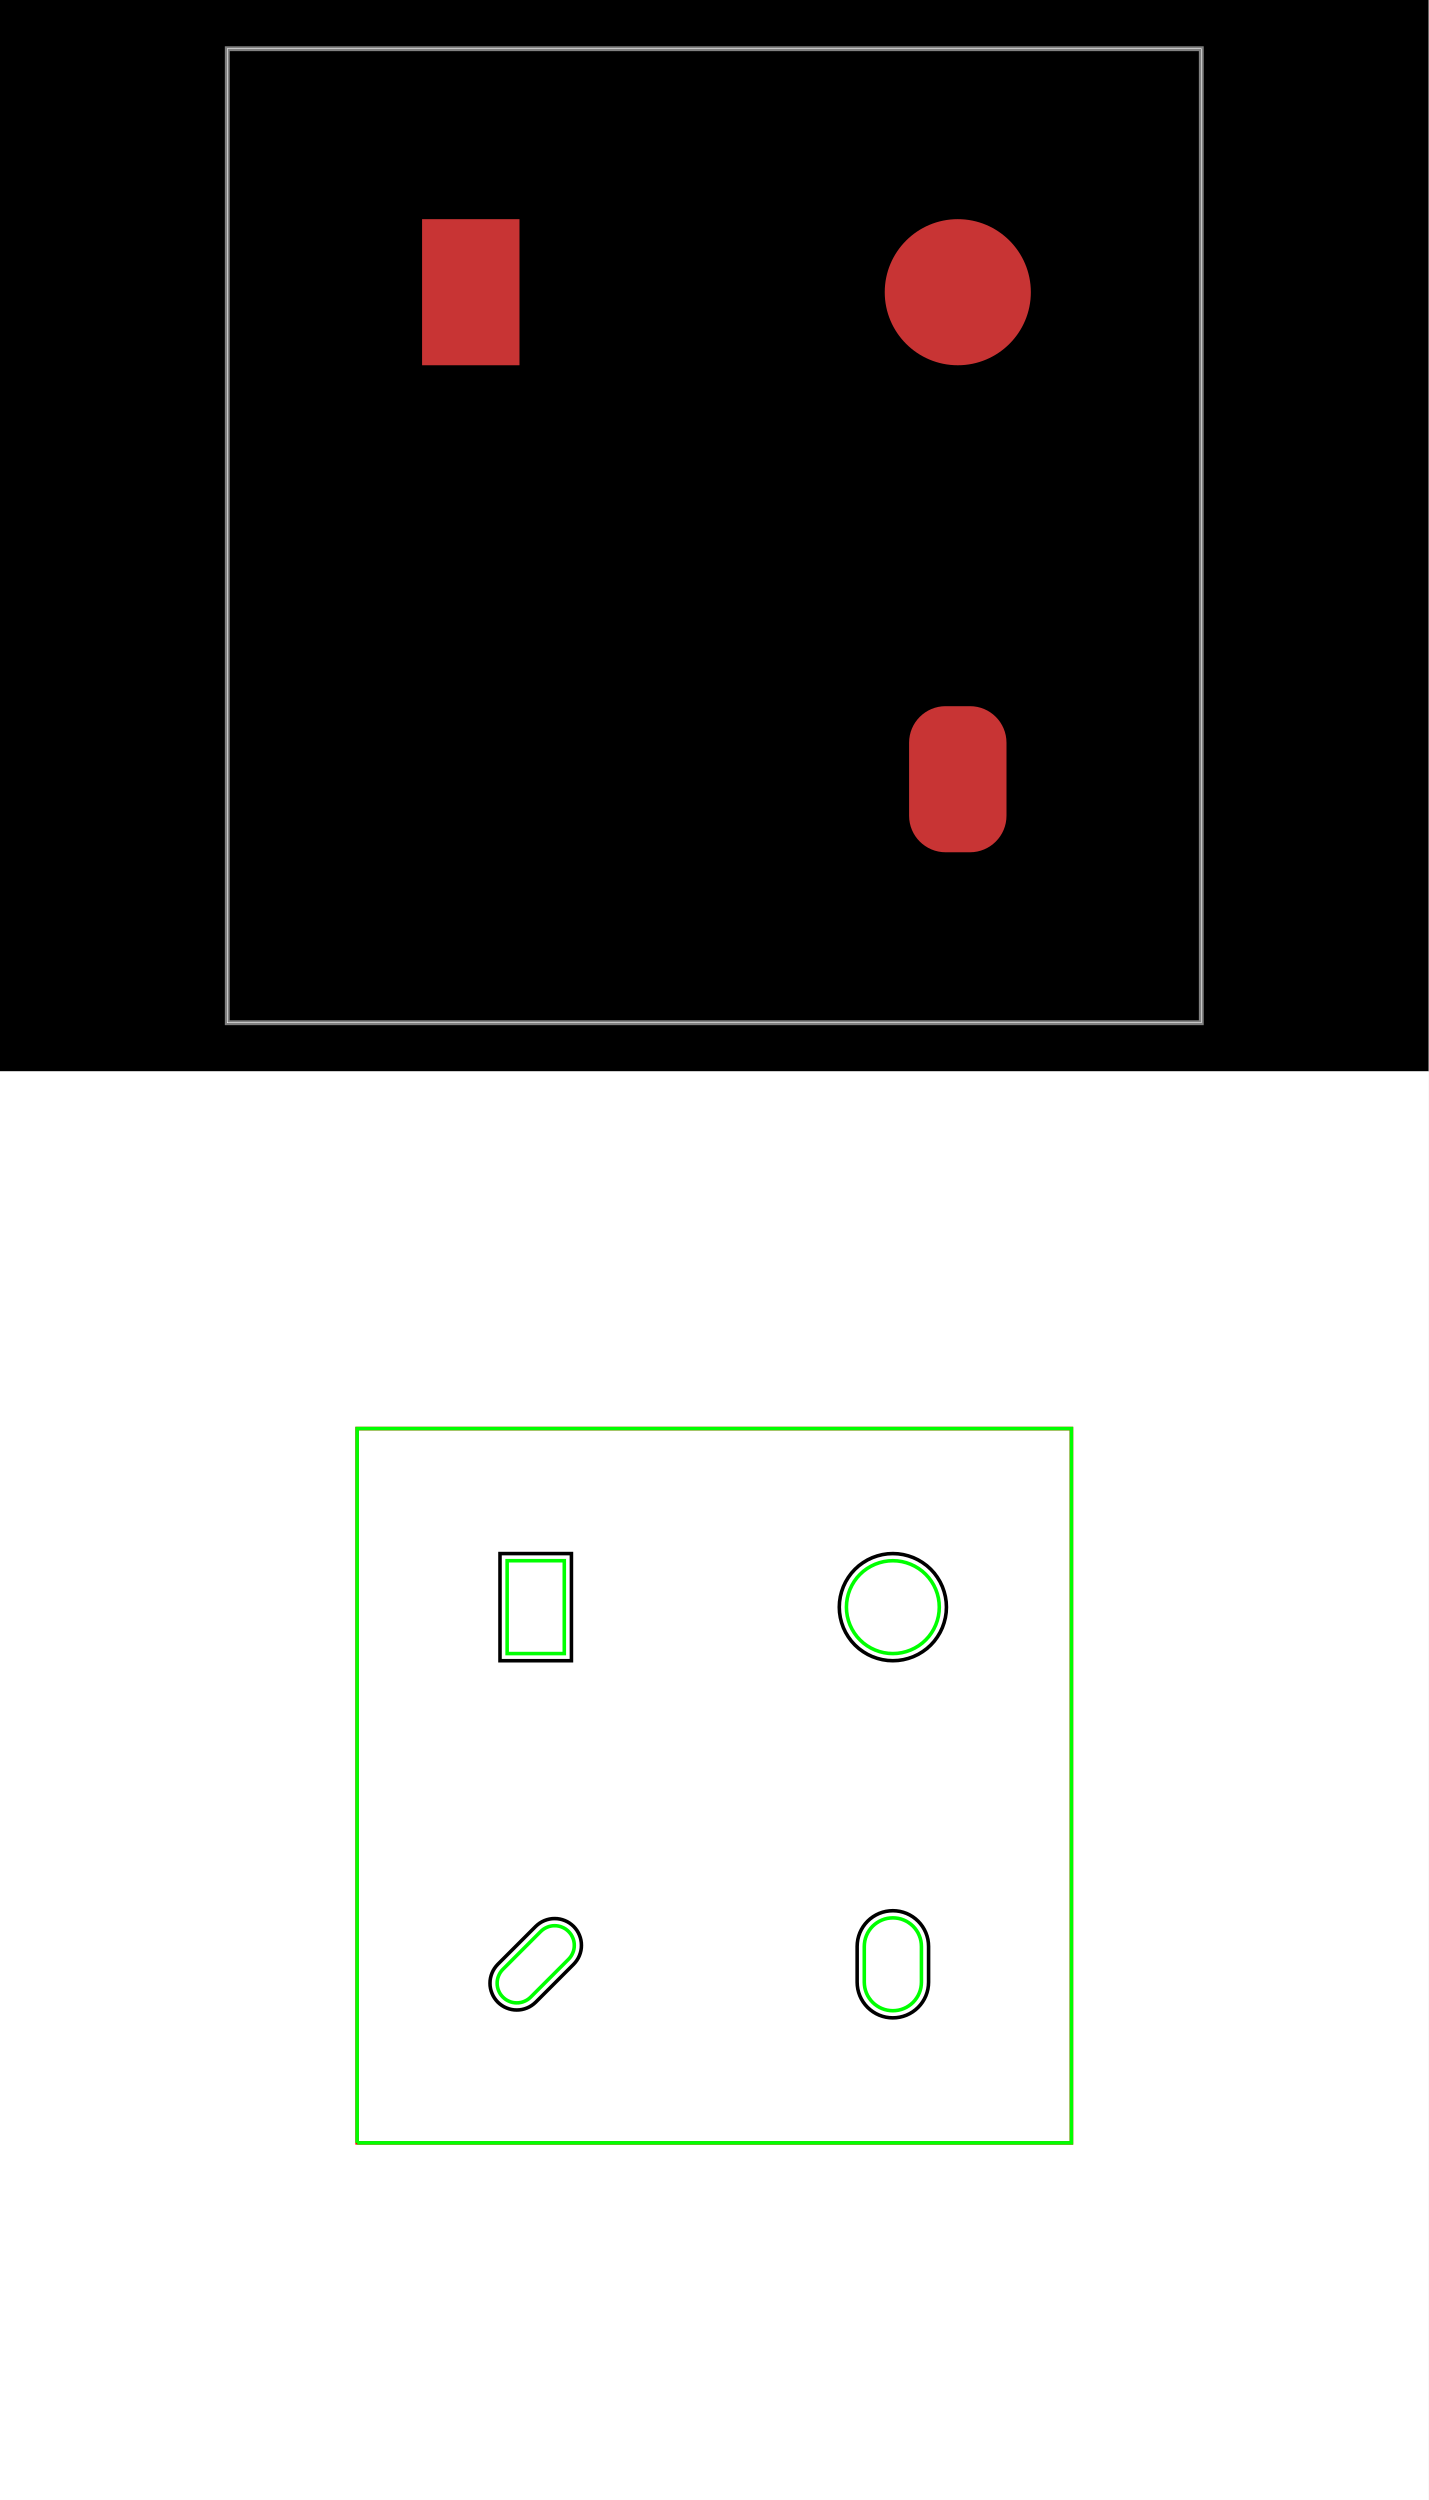
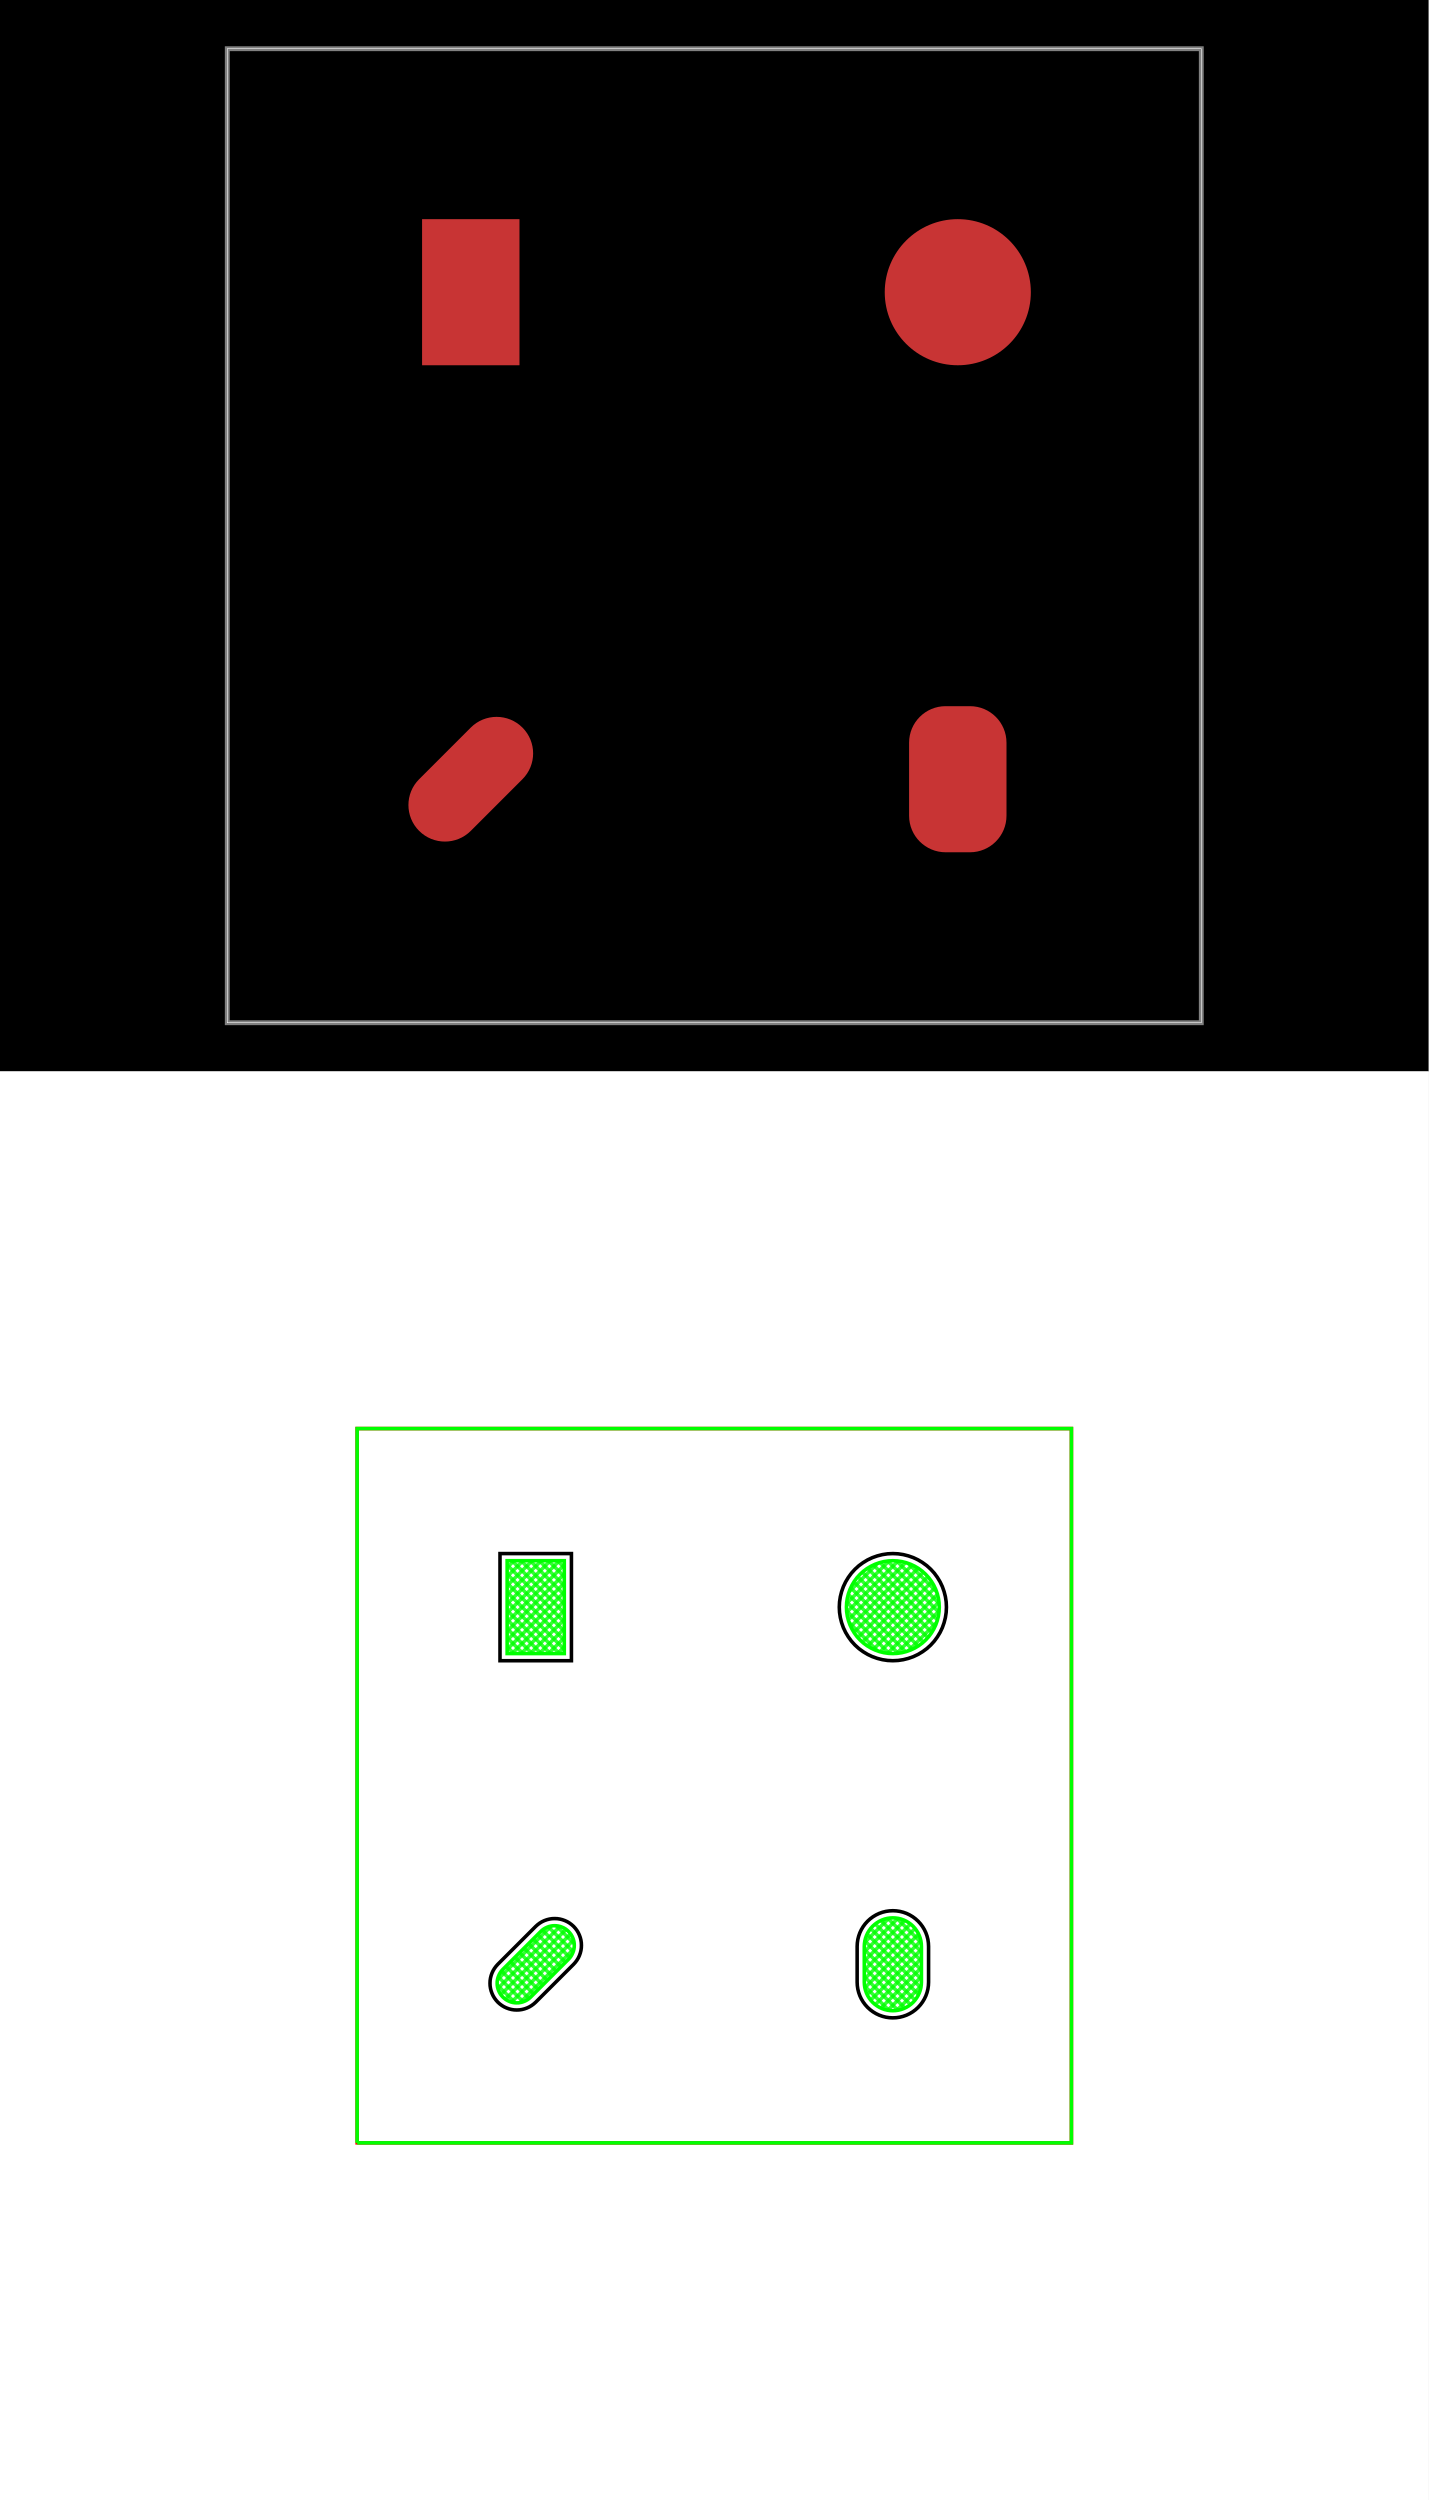
<svg xmlns="http://www.w3.org/2000/svg" width="800" height="1400" viewBox="0 0 800 1400">
  <g transform="translate(0, 0)">
    <style />
    <rect class="boundary" x="0" y="0" fill="#000" width="800" height="600" data-type="pcb_background" data-pcb-layer="global" />
    <rect class="pcb-boundary" fill="none" stroke="#fff" stroke-width="0.3" x="127.273" y="27.273" width="545.455" height="545.455" data-type="pcb_boundary" data-pcb-layer="global" />
    <path class="pcb-board" d="M 127.273 572.727 L 672.727 572.727 L 672.727 27.273 L 127.273 27.273 Z" fill="none" stroke="rgba(255, 255, 255, 0.5)" stroke-width="2.727" data-type="pcb_board" data-pcb-layer="board" />
    <rect class="pcb-pad" fill="rgb(200, 52, 52)" x="236.364" y="122.727" width="54.545" height="81.818" data-type="pcb_smtpad" data-pcb-layer="top" />
    <circle class="pcb-pad" fill="rgb(200, 52, 52)" cx="536.364" cy="163.636" r="40.909" data-type="pcb_smtpad" data-pcb-layer="top" />
+     <rect class="pcb-pad" fill="rgb(200, 52, 52)" x="-40.909" y="-20.455" width="81.818" height="40.909" rx="20.455" ry="20.455" data-type="pcb_smtpad" data-pcb-layer="top" transform="translate(263.6364 436.3636) rotate(-45)" />
    <rect class="pcb-pad" fill="rgb(200, 52, 52)" x="509.091" y="395.455" width="54.545" height="81.818" rx="20.455" ry="20.455" data-type="pcb_smtpad" data-pcb-layer="top" />
  </g>
  <g transform="translate(0, 600) scale(20, 20) translate(13.9, 20)">
    <rect x="-13.9" y="-20" width="40" height="40" fill="white" />
    <g transform="matrix(1 0 0 -1 0 0)">
      <g transform="matrix(1,0,0,1,0,0)">
        <path d="M 0.1 3.5 L 2.1 3.5 L 2.1 6.5 L 0.1 6.5 L 0.1 3.5 L 0.1 3.5 Z" fill="none" stroke="#000000" stroke-width="0.1" />
      </g>
      <g transform="matrix(1,0,0,1,0,0)">
+         <clipPath id="clip-1766780685721-v1b45nsfp__stack1">
+           <path d="M 0.3 3.7 L 1.9 3.7 L 1.9 6.3 L 0.3 6.3 L 0.3 3.7 L 0.3 3.7 Z" />
+         </clipPath>
+         <g clip-path="url(#clip-1766780685721-v1b45nsfp__stack1)">
+           <line x1="1.709" y1="3.7" x2="1.9" y2="3.891" stroke="#00FF00" stroke-width="0.1" stroke-opacity="0.8" />
+           <line x1="1.455" y1="3.7" x2="1.9" y2="4.145" stroke="#00FF00" stroke-width="0.1" stroke-opacity="0.8" />
+           <line x1="1.2" y1="3.7" x2="1.9" y2="4.4" stroke="#00FF00" stroke-width="0.1" stroke-opacity="0.8" />
+           <line x1="0.946" y1="3.7" x2="1.9" y2="4.654" stroke="#00FF00" stroke-width="0.1" stroke-opacity="0.8" />
+           <line x1="0.691" y1="3.7" x2="1.9" y2="4.909" stroke="#00FF00" stroke-width="0.1" stroke-opacity="0.8" />
+           <line x1="0.436" y1="3.7" x2="1.9" y2="5.164" stroke="#00FF00" stroke-width="0.1" stroke-opacity="0.8" />
+           <line x1="0.3" y1="3.818" x2="1.9" y2="5.418" stroke="#00FF00" stroke-width="0.1" stroke-opacity="0.8" />
+           <line x1="0.3" y1="4.073" x2="1.9" y2="5.673" stroke="#00FF00" stroke-width="0.1" stroke-opacity="0.8" />
+           <line x1="0.3" y1="4.327" x2="1.9" y2="5.927" stroke="#00FF00" stroke-width="0.1" stroke-opacity="0.8" />
+           <line x1="0.3" y1="4.582" x2="1.9" y2="6.182" stroke="#00FF00" stroke-width="0.1" stroke-opacity="0.8" />
+           <line x1="0.3" y1="4.836" x2="1.764" y2="6.3" stroke="#00FF00" stroke-width="0.1" stroke-opacity="0.8" />
+           <line x1="0.3" y1="5.091" x2="1.509" y2="6.3" stroke="#00FF00" stroke-width="0.1" stroke-opacity="0.8" />
+           <line x1="0.3" y1="5.346" x2="1.254" y2="6.3" stroke="#00FF00" stroke-width="0.1" stroke-opacity="0.8" />
+           <line x1="0.3" y1="5.6" x2="1" y2="6.3" stroke="#00FF00" stroke-width="0.1" stroke-opacity="0.8" />
+           <line x1="0.3" y1="5.855" x2="0.745" y2="6.3" stroke="#00FF00" stroke-width="0.1" stroke-opacity="0.8" />
+           <line x1="0.3" y1="6.109" x2="0.491" y2="6.3" stroke="#00FF00" stroke-width="0.1" stroke-opacity="0.8" />
+           <line x1="1.9" y1="6.109" x2="1.709" y2="6.3" stroke="#00FF00" stroke-width="0.1" stroke-opacity="0.8" />
+           <line x1="1.9" y1="5.855" x2="1.455" y2="6.3" stroke="#00FF00" stroke-width="0.1" stroke-opacity="0.8" />
+           <line x1="1.9" y1="5.6" x2="1.2" y2="6.3" stroke="#00FF00" stroke-width="0.1" stroke-opacity="0.8" />
+           <line x1="1.9" y1="5.346" x2="0.946" y2="6.3" stroke="#00FF00" stroke-width="0.1" stroke-opacity="0.8" />
+           <line x1="1.9" y1="5.091" x2="0.691" y2="6.3" stroke="#00FF00" stroke-width="0.1" stroke-opacity="0.8" />
+           <line x1="1.9" y1="4.836" x2="0.436" y2="6.3" stroke="#00FF00" stroke-width="0.1" stroke-opacity="0.8" />
+           <line x1="1.9" y1="4.582" x2="0.3" y2="6.182" stroke="#00FF00" stroke-width="0.1" stroke-opacity="0.8" />
+           <line x1="1.9" y1="4.327" x2="0.3" y2="5.927" stroke="#00FF00" stroke-width="0.1" stroke-opacity="0.8" />
+           <line x1="1.9" y1="4.073" x2="0.3" y2="5.673" stroke="#00FF00" stroke-width="0.1" stroke-opacity="0.8" />
+           <line x1="1.9" y1="3.818" x2="0.3" y2="5.418" stroke="#00FF00" stroke-width="0.1" stroke-opacity="0.8" />
+           <line x1="1.764" y1="3.7" x2="0.3" y2="5.164" stroke="#00FF00" stroke-width="0.1" stroke-opacity="0.8" />
+           <line x1="1.509" y1="3.7" x2="0.3" y2="4.909" stroke="#00FF00" stroke-width="0.1" stroke-opacity="0.8" />
+           <line x1="1.254" y1="3.7" x2="0.3" y2="4.654" stroke="#00FF00" stroke-width="0.1" stroke-opacity="0.8" />
+           <line x1="1" y1="3.7" x2="0.3" y2="4.4" stroke="#00FF00" stroke-width="0.1" stroke-opacity="0.8" />
+           <line x1="0.745" y1="3.7" x2="0.3" y2="4.145" stroke="#00FF00" stroke-width="0.1" stroke-opacity="0.8" />
+           <line x1="0.491" y1="3.7" x2="0.3" y2="3.891" stroke="#00FF00" stroke-width="0.1" stroke-opacity="0.8" />
+         </g>
        <path d="M 0.3 3.7 L 1.9 3.7 L 1.9 6.3 L 0.3 6.3 L 0.3 3.7 L 0.3 3.7 Z" fill="none" stroke="#00FF00" stroke-width="0.1" />
      </g>
      <g transform="matrix(1,0,0,1,0,0)">
        <path d="M 12.6 5 L 12.593 5.147 L 12.571 5.293 L 12.535 5.435 L 12.486 5.574 L 12.423 5.707 L 12.347 5.833 L 12.26 5.952 L 12.161 6.061 L 12.052 6.16 L 11.933 6.247 L 11.807 6.323 L 11.674 6.386 L 11.535 6.435 L 11.393 6.471 L 11.247 6.493 L 11.1 6.5 L 10.953 6.493 L 10.807 6.471 L 10.665 6.435 L 10.526 6.386 L 10.393 6.323 L 10.267 6.247 L 10.148 6.16 L 10.039 6.061 L 9.94 5.952 L 9.853 5.833 L 9.777 5.707 L 9.714 5.574 L 9.665 5.435 L 9.629 5.293 L 9.607 5.147 L 9.6 5 L 9.607 4.853 L 9.629 4.707 L 9.665 4.565 L 9.714 4.426 L 9.777 4.293 L 9.853 4.167 L 9.94 4.048 L 10.039 3.939 L 10.148 3.84 L 10.267 3.753 L 10.393 3.677 L 10.526 3.614 L 10.665 3.565 L 10.807 3.529 L 10.953 3.507 L 11.1 3.5 L 11.247 3.507 L 11.393 3.529 L 11.535 3.565 L 11.674 3.614 L 11.807 3.677 L 11.933 3.753 L 12.052 3.84 L 12.161 3.939 L 12.26 4.048 L 12.347 4.167 L 12.423 4.293 L 12.486 4.426 L 12.535 4.565 L 12.571 4.707 L 12.593 4.853 L 12.6 5 L 12.6 5 Z" fill="none" stroke="#000000" stroke-width="0.1" />
      </g>
      <g transform="matrix(1,0,0,1,0,0)">
+         <clipPath id="clip-1766780685721-8t0mq4e7u__stack1">
+           <path d="M 12.4 5 L 12.394 5.127 L 12.375 5.254 L 12.344 5.377 L 12.301 5.497 L 12.246 5.613 L 12.181 5.722 L 12.105 5.825 L 12.019 5.919 L 11.925 6.005 L 11.822 6.081 L 11.713 6.146 L 11.597 6.201 L 11.477 6.244 L 11.354 6.275 L 11.227 6.294 L 11.1 6.3 L 10.973 6.294 L 10.846 6.275 L 10.723 6.244 L 10.603 6.201 L 10.487 6.146 L 10.378 6.081 L 10.275 6.005 L 10.181 5.919 L 10.095 5.825 L 10.019 5.722 L 9.954 5.613 L 9.899 5.497 L 9.856 5.377 L 9.825 5.254 L 9.806 5.127 L 9.8 5 L 9.806 4.873 L 9.825 4.746 L 9.856 4.623 L 9.899 4.503 L 9.954 4.387 L 10.019 4.278 L 10.095 4.175 L 10.181 4.081 L 10.275 3.995 L 10.378 3.919 L 10.487 3.854 L 10.603 3.799 L 10.723 3.756 L 10.846 3.725 L 10.973 3.706 L 11.1 3.7 L 11.227 3.706 L 11.354 3.725 L 11.477 3.756 L 11.597 3.799 L 11.713 3.854 L 11.822 3.919 L 11.925 3.995 L 12.019 4.081 L 12.105 4.175 L 12.181 4.278 L 12.246 4.387 L 12.301 4.503 L 12.344 4.623 L 12.375 4.746 L 12.394 4.873 L 12.4 5 L 12.4 5 Z" />
+         </clipPath>
+         <g clip-path="url(#clip-1766780685721-8t0mq4e7u__stack1)">
+           <line x1="12.218" y1="3.7" x2="12.4" y2="3.882" stroke="#00FF00" stroke-width="0.1" stroke-opacity="0.8" />
+           <line x1="11.964" y1="3.7" x2="12.4" y2="4.136" stroke="#00FF00" stroke-width="0.1" stroke-opacity="0.8" />
+           <line x1="11.709" y1="3.7" x2="12.4" y2="4.391" stroke="#00FF00" stroke-width="0.1" stroke-opacity="0.8" />
+           <line x1="11.455" y1="3.7" x2="12.4" y2="4.645" stroke="#00FF00" stroke-width="0.1" stroke-opacity="0.8" />
+           <line x1="11.2" y1="3.7" x2="12.4" y2="4.9" stroke="#00FF00" stroke-width="0.1" stroke-opacity="0.8" />
+           <line x1="10.946" y1="3.7" x2="12.4" y2="5.154" stroke="#00FF00" stroke-width="0.1" stroke-opacity="0.8" />
+           <line x1="10.691" y1="3.7" x2="12.4" y2="5.409" stroke="#00FF00" stroke-width="0.1" stroke-opacity="0.8" />
+           <line x1="10.436" y1="3.7" x2="12.4" y2="5.664" stroke="#00FF00" stroke-width="0.1" stroke-opacity="0.8" />
+           <line x1="10.182" y1="3.7" x2="12.4" y2="5.918" stroke="#00FF00" stroke-width="0.1" stroke-opacity="0.8" />
+           <line x1="9.927" y1="3.7" x2="12.4" y2="6.173" stroke="#00FF00" stroke-width="0.1" stroke-opacity="0.8" />
+           <line x1="9.8" y1="3.827" x2="12.273" y2="6.3" stroke="#00FF00" stroke-width="0.1" stroke-opacity="0.8" />
+           <line x1="9.8" y1="4.082" x2="12.018" y2="6.3" stroke="#00FF00" stroke-width="0.1" stroke-opacity="0.8" />
+           <line x1="9.8" y1="4.336" x2="11.764" y2="6.3" stroke="#00FF00" stroke-width="0.1" stroke-opacity="0.8" />
+           <line x1="9.8" y1="4.591" x2="11.509" y2="6.3" stroke="#00FF00" stroke-width="0.1" stroke-opacity="0.8" />
+           <line x1="9.8" y1="4.846" x2="11.254" y2="6.3" stroke="#00FF00" stroke-width="0.1" stroke-opacity="0.8" />
+           <line x1="9.8" y1="5.1" x2="11" y2="6.3" stroke="#00FF00" stroke-width="0.1" stroke-opacity="0.8" />
+           <line x1="9.8" y1="5.355" x2="10.745" y2="6.3" stroke="#00FF00" stroke-width="0.1" stroke-opacity="0.8" />
+           <line x1="9.8" y1="5.609" x2="10.491" y2="6.3" stroke="#00FF00" stroke-width="0.1" stroke-opacity="0.8" />
+           <line x1="9.8" y1="5.864" x2="10.236" y2="6.3" stroke="#00FF00" stroke-width="0.1" stroke-opacity="0.8" />
+           <line x1="9.8" y1="6.118" x2="9.982" y2="6.3" stroke="#00FF00" stroke-width="0.1" stroke-opacity="0.8" />
+           <line x1="12.4" y1="6.118" x2="12.218" y2="6.3" stroke="#00FF00" stroke-width="0.1" stroke-opacity="0.8" />
+           <line x1="12.4" y1="5.864" x2="11.964" y2="6.3" stroke="#00FF00" stroke-width="0.1" stroke-opacity="0.8" />
+           <line x1="12.4" y1="5.609" x2="11.709" y2="6.3" stroke="#00FF00" stroke-width="0.1" stroke-opacity="0.8" />
+           <line x1="12.4" y1="5.355" x2="11.455" y2="6.3" stroke="#00FF00" stroke-width="0.1" stroke-opacity="0.8" />
+           <line x1="12.4" y1="5.1" x2="11.2" y2="6.3" stroke="#00FF00" stroke-width="0.1" stroke-opacity="0.8" />
+           <line x1="12.4" y1="4.846" x2="10.946" y2="6.3" stroke="#00FF00" stroke-width="0.1" stroke-opacity="0.8" />
+           <line x1="12.4" y1="4.591" x2="10.691" y2="6.3" stroke="#00FF00" stroke-width="0.1" stroke-opacity="0.8" />
+           <line x1="12.4" y1="4.336" x2="10.436" y2="6.3" stroke="#00FF00" stroke-width="0.1" stroke-opacity="0.8" />
+           <line x1="12.4" y1="4.082" x2="10.182" y2="6.3" stroke="#00FF00" stroke-width="0.1" stroke-opacity="0.8" />
+           <line x1="12.4" y1="3.827" x2="9.927" y2="6.3" stroke="#00FF00" stroke-width="0.1" stroke-opacity="0.8" />
+           <line x1="12.273" y1="3.7" x2="9.8" y2="6.173" stroke="#00FF00" stroke-width="0.1" stroke-opacity="0.8" />
+           <line x1="12.018" y1="3.7" x2="9.8" y2="5.918" stroke="#00FF00" stroke-width="0.1" stroke-opacity="0.8" />
+           <line x1="11.764" y1="3.7" x2="9.8" y2="5.664" stroke="#00FF00" stroke-width="0.1" stroke-opacity="0.8" />
+           <line x1="11.509" y1="3.7" x2="9.8" y2="5.409" stroke="#00FF00" stroke-width="0.1" stroke-opacity="0.8" />
+           <line x1="11.254" y1="3.7" x2="9.8" y2="5.154" stroke="#00FF00" stroke-width="0.1" stroke-opacity="0.8" />
+           <line x1="11" y1="3.7" x2="9.8" y2="4.9" stroke="#00FF00" stroke-width="0.1" stroke-opacity="0.8" />
+           <line x1="10.745" y1="3.7" x2="9.8" y2="4.645" stroke="#00FF00" stroke-width="0.1" stroke-opacity="0.8" />
+           <line x1="10.491" y1="3.7" x2="9.8" y2="4.391" stroke="#00FF00" stroke-width="0.1" stroke-opacity="0.8" />
+           <line x1="10.236" y1="3.7" x2="9.8" y2="4.136" stroke="#00FF00" stroke-width="0.1" stroke-opacity="0.8" />
+           <line x1="9.982" y1="3.7" x2="9.8" y2="3.882" stroke="#00FF00" stroke-width="0.1" stroke-opacity="0.8" />
+         </g>
        <path d="M 12.4 5 L 12.394 5.127 L 12.375 5.254 L 12.344 5.377 L 12.301 5.497 L 12.246 5.613 L 12.181 5.722 L 12.105 5.825 L 12.019 5.919 L 11.925 6.005 L 11.822 6.081 L 11.713 6.146 L 11.597 6.201 L 11.477 6.244 L 11.354 6.275 L 11.227 6.294 L 11.1 6.3 L 10.973 6.294 L 10.846 6.275 L 10.723 6.244 L 10.603 6.201 L 10.487 6.146 L 10.378 6.081 L 10.275 6.005 L 10.181 5.919 L 10.095 5.825 L 10.019 5.722 L 9.954 5.613 L 9.899 5.497 L 9.856 5.377 L 9.825 5.254 L 9.806 5.127 L 9.8 5 L 9.806 4.873 L 9.825 4.746 L 9.856 4.623 L 9.899 4.503 L 9.954 4.387 L 10.019 4.278 L 10.095 4.175 L 10.181 4.081 L 10.275 3.995 L 10.378 3.919 L 10.487 3.854 L 10.603 3.799 L 10.723 3.756 L 10.846 3.725 L 10.973 3.706 L 11.1 3.7 L 11.227 3.706 L 11.354 3.725 L 11.477 3.756 L 11.597 3.799 L 11.713 3.854 L 11.822 3.919 L 11.925 3.995 L 12.019 4.081 L 12.105 4.175 L 12.181 4.278 L 12.246 4.387 L 12.301 4.503 L 12.344 4.623 L 12.375 4.746 L 12.394 4.873 L 12.4 5 L 12.4 5 Z" fill="none" stroke="#00FF00" stroke-width="0.1" />
      </g>
      <g transform="matrix(1,0,0,1,0,0)">
        <path d="M 2.161 -5 L 2.21 -4.945 L 2.254 -4.886 L 2.292 -4.823 L 2.323 -4.757 L 2.348 -4.687 L 2.366 -4.616 L 2.377 -4.543 L 2.38 -4.47 L 2.377 -4.396 L 2.366 -4.323 L 2.348 -4.252 L 2.323 -4.183 L 2.292 -4.116 L 2.254 -4.053 L 2.21 -3.994 L 2.161 -3.939 L 2.106 -3.89 L 2.047 -3.846 L 1.984 -3.808 L 1.917 -3.777 L 1.848 -3.752 L 1.777 -3.734 L 1.704 -3.723 L 1.63 -3.72 L 1.557 -3.723 L 1.484 -3.734 L 1.413 -3.752 L 1.343 -3.777 L 1.277 -3.808 L 1.214 -3.846 L 1.155 -3.89 L 1.1 -3.939 L 0.039 -5 L 0.039 -5 L -0.01 -5.055 L -0.054 -5.114 L -0.092 -5.177 L -0.123 -5.243 L -0.148 -5.313 L -0.166 -5.384 L -0.177 -5.457 L -0.18 -5.53 L -0.177 -5.604 L -0.166 -5.677 L -0.148 -5.748 L -0.123 -5.817 L -0.092 -5.884 L -0.054 -5.947 L -0.01 -6.006 L 0.039 -6.061 L 0.094 -6.11 L 0.153 -6.154 L 0.216 -6.192 L 0.283 -6.223 L 0.352 -6.248 L 0.423 -6.266 L 0.496 -6.277 L 0.57 -6.28 L 0.643 -6.277 L 0.716 -6.266 L 0.787 -6.248 L 0.857 -6.223 L 0.923 -6.192 L 0.986 -6.154 L 1.045 -6.11 L 1.1 -6.061 L 2.161 -5 L 2.161 -5 L 2.161 -5 Z" fill="none" stroke="#000000" stroke-width="0.1" />
      </g>
      <g transform="matrix(1,0,0,1,0,0)">
+         <clipPath id="clip-1766780685721-39bwu2g9u__stack1">
+           <path d="M 2.019 -4.859 L 2.055 -4.819 L 2.088 -4.775 L 2.115 -4.729 L 2.138 -4.68 L 2.157 -4.629 L 2.17 -4.577 L 2.178 -4.524 L 2.18 -4.47 L 2.178 -4.416 L 2.17 -4.362 L 2.157 -4.31 L 2.138 -4.259 L 2.115 -4.21 L 2.088 -4.164 L 2.055 -4.121 L 2.019 -4.081 L 1.979 -4.045 L 1.936 -4.012 L 1.89 -3.985 L 1.841 -3.962 L 1.79 -3.943 L 1.738 -3.93 L 1.684 -3.922 L 1.63 -3.92 L 1.576 -3.922 L 1.523 -3.93 L 1.471 -3.943 L 1.42 -3.962 L 1.371 -3.985 L 1.325 -4.012 L 1.281 -4.045 L 1.241 -4.081 L 0.181 -5.141 L 0.181 -5.141 L 0.145 -5.181 L 0.112 -5.225 L 0.085 -5.271 L 0.062 -5.32 L 0.043 -5.371 L 0.03 -5.423 L 0.022 -5.476 L 0.02 -5.53 L 0.022 -5.584 L 0.03 -5.638 L 0.043 -5.69 L 0.062 -5.741 L 0.085 -5.79 L 0.112 -5.836 L 0.145 -5.879 L 0.181 -5.919 L 0.221 -5.955 L 0.264 -5.988 L 0.31 -6.015 L 0.359 -6.038 L 0.41 -6.057 L 0.462 -6.07 L 0.516 -6.078 L 0.57 -6.08 L 0.624 -6.078 L 0.677 -6.07 L 0.729 -6.057 L 0.78 -6.038 L 0.829 -6.015 L 0.875 -5.988 L 0.919 -5.955 L 0.959 -5.919 L 2.019 -4.859 L 2.019 -4.859 L 2.019 -4.859 Z" />
+         </clipPath>
+         <g clip-path="url(#clip-1766780685721-39bwu2g9u__stack1)">
+           <line x1="1.929" y1="-6.08" x2="2.18" y2="-5.829" stroke="#00FF00" stroke-width="0.1" stroke-opacity="0.8" />
+           <line x1="1.674" y1="-6.08" x2="2.18" y2="-5.574" stroke="#00FF00" stroke-width="0.1" stroke-opacity="0.8" />
+           <line x1="1.42" y1="-6.08" x2="2.18" y2="-5.32" stroke="#00FF00" stroke-width="0.1" stroke-opacity="0.8" />
+           <line x1="1.165" y1="-6.08" x2="2.18" y2="-5.065" stroke="#00FF00" stroke-width="0.1" stroke-opacity="0.8" />
+           <line x1="0.911" y1="-6.08" x2="2.18" y2="-4.811" stroke="#00FF00" stroke-width="0.1" stroke-opacity="0.8" />
+           <line x1="0.656" y1="-6.08" x2="2.18" y2="-4.556" stroke="#00FF00" stroke-width="0.1" stroke-opacity="0.8" />
+           <line x1="0.402" y1="-6.08" x2="2.18" y2="-4.302" stroke="#00FF00" stroke-width="0.1" stroke-opacity="0.8" />
+           <line x1="0.147" y1="-6.08" x2="2.18" y2="-4.047" stroke="#00FF00" stroke-width="0.1" stroke-opacity="0.8" />
+           <line x1="0.02" y1="-5.953" x2="2.053" y2="-3.92" stroke="#00FF00" stroke-width="0.1" stroke-opacity="0.8" />
+           <line x1="0.02" y1="-5.698" x2="1.798" y2="-3.92" stroke="#00FF00" stroke-width="0.1" stroke-opacity="0.8" />
+           <line x1="0.02" y1="-5.444" x2="1.544" y2="-3.92" stroke="#00FF00" stroke-width="0.1" stroke-opacity="0.8" />
+           <line x1="0.02" y1="-5.189" x2="1.289" y2="-3.92" stroke="#00FF00" stroke-width="0.1" stroke-opacity="0.8" />
+           <line x1="0.02" y1="-4.935" x2="1.035" y2="-3.92" stroke="#00FF00" stroke-width="0.1" stroke-opacity="0.8" />
+           <line x1="0.02" y1="-4.68" x2="0.78" y2="-3.92" stroke="#00FF00" stroke-width="0.1" stroke-opacity="0.8" />
+           <line x1="0.02" y1="-4.426" x2="0.526" y2="-3.92" stroke="#00FF00" stroke-width="0.1" stroke-opacity="0.8" />
+           <line x1="0.02" y1="-4.171" x2="0.271" y2="-3.92" stroke="#00FF00" stroke-width="0.1" stroke-opacity="0.8" />
+           <line x1="2.18" y1="-4.171" x2="1.929" y2="-3.92" stroke="#00FF00" stroke-width="0.1" stroke-opacity="0.8" />
+           <line x1="2.18" y1="-4.426" x2="1.674" y2="-3.92" stroke="#00FF00" stroke-width="0.1" stroke-opacity="0.8" />
+           <line x1="2.18" y1="-4.68" x2="1.42" y2="-3.92" stroke="#00FF00" stroke-width="0.1" stroke-opacity="0.8" />
+           <line x1="2.18" y1="-4.935" x2="1.165" y2="-3.92" stroke="#00FF00" stroke-width="0.1" stroke-opacity="0.8" />
+           <line x1="2.18" y1="-5.189" x2="0.911" y2="-3.92" stroke="#00FF00" stroke-width="0.1" stroke-opacity="0.8" />
+           <line x1="2.18" y1="-5.444" x2="0.656" y2="-3.92" stroke="#00FF00" stroke-width="0.1" stroke-opacity="0.8" />
+           <line x1="2.18" y1="-5.698" x2="0.402" y2="-3.92" stroke="#00FF00" stroke-width="0.1" stroke-opacity="0.8" />
+           <line x1="2.18" y1="-5.953" x2="0.147" y2="-3.92" stroke="#00FF00" stroke-width="0.1" stroke-opacity="0.8" />
+           <line x1="2.053" y1="-6.08" x2="0.02" y2="-4.047" stroke="#00FF00" stroke-width="0.1" stroke-opacity="0.8" />
+           <line x1="1.798" y1="-6.08" x2="0.02" y2="-4.302" stroke="#00FF00" stroke-width="0.1" stroke-opacity="0.8" />
+           <line x1="1.544" y1="-6.08" x2="0.02" y2="-4.556" stroke="#00FF00" stroke-width="0.1" stroke-opacity="0.8" />
+           <line x1="1.289" y1="-6.08" x2="0.02" y2="-4.811" stroke="#00FF00" stroke-width="0.1" stroke-opacity="0.8" />
+           <line x1="1.035" y1="-6.08" x2="0.02" y2="-5.065" stroke="#00FF00" stroke-width="0.1" stroke-opacity="0.8" />
+           <line x1="0.78" y1="-6.08" x2="0.02" y2="-5.32" stroke="#00FF00" stroke-width="0.1" stroke-opacity="0.8" />
+           <line x1="0.526" y1="-6.08" x2="0.02" y2="-5.574" stroke="#00FF00" stroke-width="0.1" stroke-opacity="0.8" />
+           <line x1="0.271" y1="-6.08" x2="0.02" y2="-5.829" stroke="#00FF00" stroke-width="0.1" stroke-opacity="0.8" />
+         </g>
        <path d="M 2.019 -4.859 L 2.055 -4.819 L 2.088 -4.775 L 2.115 -4.729 L 2.138 -4.68 L 2.157 -4.629 L 2.17 -4.577 L 2.178 -4.524 L 2.18 -4.47 L 2.178 -4.416 L 2.17 -4.362 L 2.157 -4.31 L 2.138 -4.259 L 2.115 -4.21 L 2.088 -4.164 L 2.055 -4.121 L 2.019 -4.081 L 1.979 -4.045 L 1.936 -4.012 L 1.89 -3.985 L 1.841 -3.962 L 1.79 -3.943 L 1.738 -3.93 L 1.684 -3.922 L 1.63 -3.92 L 1.576 -3.922 L 1.523 -3.93 L 1.471 -3.943 L 1.42 -3.962 L 1.371 -3.985 L 1.325 -4.012 L 1.281 -4.045 L 1.241 -4.081 L 0.181 -5.141 L 0.181 -5.141 L 0.145 -5.181 L 0.112 -5.225 L 0.085 -5.271 L 0.062 -5.32 L 0.043 -5.371 L 0.03 -5.423 L 0.022 -5.476 L 0.02 -5.53 L 0.022 -5.584 L 0.03 -5.638 L 0.043 -5.69 L 0.062 -5.741 L 0.085 -5.79 L 0.112 -5.836 L 0.145 -5.879 L 0.181 -5.919 L 0.221 -5.955 L 0.264 -5.988 L 0.31 -6.015 L 0.359 -6.038 L 0.41 -6.057 L 0.462 -6.07 L 0.516 -6.078 L 0.57 -6.08 L 0.624 -6.078 L 0.677 -6.07 L 0.729 -6.057 L 0.78 -6.038 L 0.829 -6.015 L 0.875 -5.988 L 0.919 -5.955 L 0.959 -5.919 L 2.019 -4.859 L 2.019 -4.859 L 2.019 -4.859 Z" fill="none" stroke="#00FF00" stroke-width="0.1" />
      </g>
      <g transform="matrix(1,0,0,1,0,0)">
        <path d="M 10.1 -5.5 L 10.105 -5.598 L 10.119 -5.695 L 10.143 -5.79 L 10.176 -5.883 L 10.218 -5.971 L 10.269 -6.056 L 10.327 -6.134 L 10.393 -6.207 L 10.466 -6.273 L 10.544 -6.331 L 10.629 -6.382 L 10.717 -6.424 L 10.81 -6.457 L 10.905 -6.481 L 11.002 -6.495 L 11.1 -6.5 L 11.198 -6.495 L 11.295 -6.481 L 11.39 -6.457 L 11.483 -6.424 L 11.571 -6.382 L 11.656 -6.331 L 11.734 -6.273 L 11.807 -6.207 L 11.873 -6.134 L 11.931 -6.056 L 11.982 -5.971 L 12.024 -5.883 L 12.057 -5.79 L 12.081 -5.695 L 12.095 -5.598 L 12.1 -5.5 L 12.1 -4.5 L 12.1 -4.5 L 12.095 -4.402 L 12.081 -4.305 L 12.057 -4.21 L 12.024 -4.117 L 11.982 -4.029 L 11.931 -3.944 L 11.873 -3.866 L 11.807 -3.793 L 11.734 -3.727 L 11.656 -3.669 L 11.571 -3.618 L 11.483 -3.576 L 11.39 -3.543 L 11.295 -3.519 L 11.198 -3.505 L 11.1 -3.5 L 11.002 -3.505 L 10.905 -3.519 L 10.81 -3.543 L 10.717 -3.576 L 10.629 -3.618 L 10.544 -3.669 L 10.466 -3.727 L 10.393 -3.793 L 10.327 -3.866 L 10.269 -3.944 L 10.218 -4.029 L 10.176 -4.117 L 10.143 -4.21 L 10.119 -4.305 L 10.105 -4.402 L 10.1 -4.5 L 10.1 -5.5 L 10.1 -5.5 L 10.1 -5.5 Z" fill="none" stroke="#000000" stroke-width="0.1" />
      </g>
      <g transform="matrix(1,0,0,1,0,0)">
+         <clipPath id="clip-1766780685721-i1i7k4agw__stack1">
+           <path d="M 10.3 -5.5 L 10.304 -5.578 L 10.315 -5.656 L 10.334 -5.732 L 10.361 -5.806 L 10.394 -5.877 L 10.435 -5.944 L 10.482 -6.008 L 10.534 -6.066 L 10.592 -6.118 L 10.656 -6.165 L 10.723 -6.206 L 10.794 -6.239 L 10.868 -6.266 L 10.944 -6.285 L 11.022 -6.296 L 11.1 -6.3 L 11.178 -6.296 L 11.256 -6.285 L 11.332 -6.266 L 11.406 -6.239 L 11.477 -6.206 L 11.544 -6.165 L 11.608 -6.118 L 11.666 -6.066 L 11.718 -6.008 L 11.765 -5.944 L 11.806 -5.877 L 11.839 -5.806 L 11.866 -5.732 L 11.885 -5.656 L 11.896 -5.578 L 11.9 -5.5 L 11.9 -4.5 L 11.9 -4.5 L 11.896 -4.422 L 11.885 -4.344 L 11.866 -4.268 L 11.839 -4.194 L 11.806 -4.123 L 11.765 -4.056 L 11.718 -3.992 L 11.666 -3.934 L 11.608 -3.882 L 11.544 -3.835 L 11.477 -3.794 L 11.406 -3.761 L 11.332 -3.734 L 11.256 -3.715 L 11.178 -3.704 L 11.1 -3.7 L 11.022 -3.704 L 10.944 -3.715 L 10.868 -3.734 L 10.794 -3.761 L 10.723 -3.794 L 10.656 -3.835 L 10.592 -3.882 L 10.534 -3.934 L 10.482 -3.992 L 10.435 -4.056 L 10.394 -4.123 L 10.361 -4.194 L 10.334 -4.268 L 10.315 -4.344 L 10.304 -4.422 L 10.3 -4.5 L 10.3 -5.5 L 10.3 -5.5 L 10.3 -5.5 Z" />
+         </clipPath>
+         <g clip-path="url(#clip-1766780685721-i1i7k4agw__stack1)">
+           <line x1="11.709" y1="-6.3" x2="11.9" y2="-6.109" stroke="#00FF00" stroke-width="0.1" stroke-opacity="0.8" />
+           <line x1="11.455" y1="-6.3" x2="11.9" y2="-5.855" stroke="#00FF00" stroke-width="0.1" stroke-opacity="0.8" />
+           <line x1="11.2" y1="-6.3" x2="11.9" y2="-5.6" stroke="#00FF00" stroke-width="0.1" stroke-opacity="0.8" />
+           <line x1="10.946" y1="-6.3" x2="11.9" y2="-5.346" stroke="#00FF00" stroke-width="0.1" stroke-opacity="0.8" />
+           <line x1="10.691" y1="-6.3" x2="11.9" y2="-5.091" stroke="#00FF00" stroke-width="0.1" stroke-opacity="0.8" />
+           <line x1="10.436" y1="-6.3" x2="11.9" y2="-4.836" stroke="#00FF00" stroke-width="0.1" stroke-opacity="0.8" />
+           <line x1="10.3" y1="-6.182" x2="11.9" y2="-4.582" stroke="#00FF00" stroke-width="0.1" stroke-opacity="0.8" />
+           <line x1="10.3" y1="-5.927" x2="11.9" y2="-4.327" stroke="#00FF00" stroke-width="0.1" stroke-opacity="0.8" />
+           <line x1="10.3" y1="-5.673" x2="11.9" y2="-4.073" stroke="#00FF00" stroke-width="0.1" stroke-opacity="0.8" />
+           <line x1="10.3" y1="-5.418" x2="11.9" y2="-3.818" stroke="#00FF00" stroke-width="0.1" stroke-opacity="0.8" />
+           <line x1="10.3" y1="-5.164" x2="11.764" y2="-3.7" stroke="#00FF00" stroke-width="0.1" stroke-opacity="0.8" />
+           <line x1="10.3" y1="-4.909" x2="11.509" y2="-3.7" stroke="#00FF00" stroke-width="0.1" stroke-opacity="0.8" />
+           <line x1="10.3" y1="-4.654" x2="11.254" y2="-3.7" stroke="#00FF00" stroke-width="0.1" stroke-opacity="0.8" />
+           <line x1="10.3" y1="-4.4" x2="11" y2="-3.7" stroke="#00FF00" stroke-width="0.1" stroke-opacity="0.8" />
+           <line x1="10.3" y1="-4.145" x2="10.745" y2="-3.7" stroke="#00FF00" stroke-width="0.1" stroke-opacity="0.8" />
+           <line x1="10.3" y1="-3.891" x2="10.491" y2="-3.7" stroke="#00FF00" stroke-width="0.1" stroke-opacity="0.8" />
+           <line x1="11.9" y1="-3.891" x2="11.709" y2="-3.7" stroke="#00FF00" stroke-width="0.1" stroke-opacity="0.8" />
+           <line x1="11.9" y1="-4.145" x2="11.455" y2="-3.7" stroke="#00FF00" stroke-width="0.1" stroke-opacity="0.8" />
+           <line x1="11.9" y1="-4.4" x2="11.2" y2="-3.7" stroke="#00FF00" stroke-width="0.1" stroke-opacity="0.8" />
+           <line x1="11.9" y1="-4.654" x2="10.946" y2="-3.7" stroke="#00FF00" stroke-width="0.1" stroke-opacity="0.8" />
+           <line x1="11.9" y1="-4.909" x2="10.691" y2="-3.7" stroke="#00FF00" stroke-width="0.1" stroke-opacity="0.8" />
+           <line x1="11.9" y1="-5.164" x2="10.436" y2="-3.7" stroke="#00FF00" stroke-width="0.1" stroke-opacity="0.8" />
+           <line x1="11.9" y1="-5.418" x2="10.3" y2="-3.818" stroke="#00FF00" stroke-width="0.1" stroke-opacity="0.8" />
+           <line x1="11.9" y1="-5.673" x2="10.3" y2="-4.073" stroke="#00FF00" stroke-width="0.1" stroke-opacity="0.8" />
+           <line x1="11.9" y1="-5.927" x2="10.3" y2="-4.327" stroke="#00FF00" stroke-width="0.1" stroke-opacity="0.8" />
+           <line x1="11.9" y1="-6.182" x2="10.3" y2="-4.582" stroke="#00FF00" stroke-width="0.1" stroke-opacity="0.8" />
+           <line x1="11.764" y1="-6.3" x2="10.3" y2="-4.836" stroke="#00FF00" stroke-width="0.1" stroke-opacity="0.8" />
+           <line x1="11.509" y1="-6.3" x2="10.3" y2="-5.091" stroke="#00FF00" stroke-width="0.1" stroke-opacity="0.8" />
+           <line x1="11.254" y1="-6.3" x2="10.3" y2="-5.346" stroke="#00FF00" stroke-width="0.1" stroke-opacity="0.8" />
+           <line x1="11" y1="-6.3" x2="10.3" y2="-5.6" stroke="#00FF00" stroke-width="0.1" stroke-opacity="0.8" />
+           <line x1="10.745" y1="-6.3" x2="10.3" y2="-5.855" stroke="#00FF00" stroke-width="0.1" stroke-opacity="0.8" />
+           <line x1="10.491" y1="-6.3" x2="10.3" y2="-6.109" stroke="#00FF00" stroke-width="0.1" stroke-opacity="0.8" />
+         </g>
        <path d="M 10.3 -5.5 L 10.304 -5.578 L 10.315 -5.656 L 10.334 -5.732 L 10.361 -5.806 L 10.394 -5.877 L 10.435 -5.944 L 10.482 -6.008 L 10.534 -6.066 L 10.592 -6.118 L 10.656 -6.165 L 10.723 -6.206 L 10.794 -6.239 L 10.868 -6.266 L 10.944 -6.285 L 11.022 -6.296 L 11.1 -6.3 L 11.178 -6.296 L 11.256 -6.285 L 11.332 -6.266 L 11.406 -6.239 L 11.477 -6.206 L 11.544 -6.165 L 11.608 -6.118 L 11.666 -6.066 L 11.718 -6.008 L 11.765 -5.944 L 11.806 -5.877 L 11.839 -5.806 L 11.866 -5.732 L 11.885 -5.656 L 11.896 -5.578 L 11.9 -5.5 L 11.9 -4.5 L 11.9 -4.5 L 11.896 -4.422 L 11.885 -4.344 L 11.866 -4.268 L 11.839 -4.194 L 11.806 -4.123 L 11.765 -4.056 L 11.718 -3.992 L 11.666 -3.934 L 11.608 -3.882 L 11.544 -3.835 L 11.477 -3.794 L 11.406 -3.761 L 11.332 -3.734 L 11.256 -3.715 L 11.178 -3.704 L 11.1 -3.7 L 11.022 -3.704 L 10.944 -3.715 L 10.868 -3.734 L 10.794 -3.761 L 10.723 -3.794 L 10.656 -3.835 L 10.592 -3.882 L 10.534 -3.934 L 10.482 -3.992 L 10.435 -4.056 L 10.394 -4.123 L 10.361 -4.194 L 10.334 -4.268 L 10.315 -4.344 L 10.304 -4.422 L 10.3 -4.5 L 10.3 -5.5 L 10.3 -5.5 L 10.3 -5.5 Z" fill="none" stroke="#00FF00" stroke-width="0.1" />
      </g>
      <g transform="matrix(1,0,0,1,0,0)">
        <path d="M -3.9 -10 L 16.1 -10 L 16.1 10 L -3.9 10 L -3.9 -10 L -3.9 -10 Z" fill="none" stroke="#FF0000" stroke-width="0.1" />
      </g>
      <g transform="matrix(1,0,0,1,0,0)">
        <path d="M -3.9 -10 L 16.1 -10 L 16.1 10 L -3.9 10 L -3.9 -10 L -3.9 -10" fill="none" stroke="#00FF00" stroke-width="0.1" />
      </g>
    </g>
  </g>
</svg>
